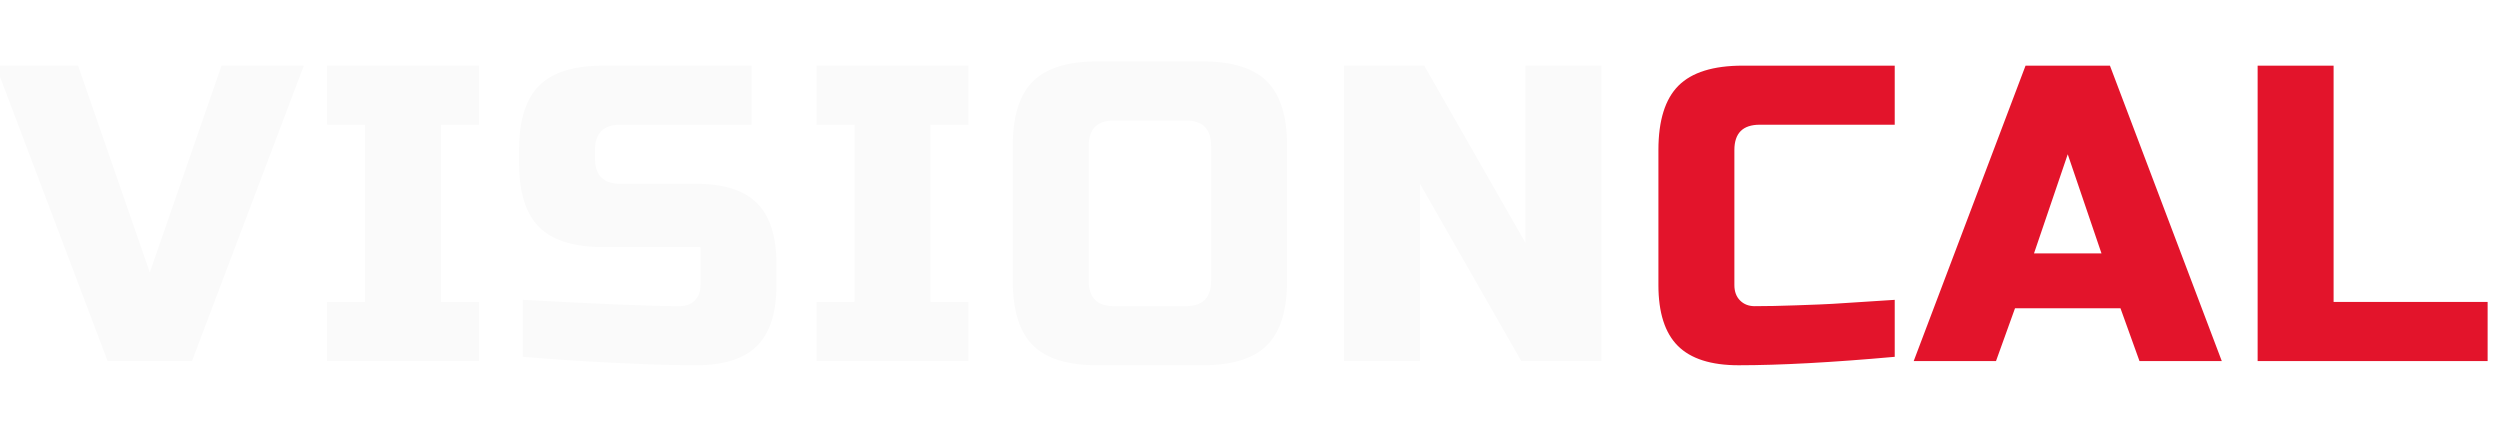
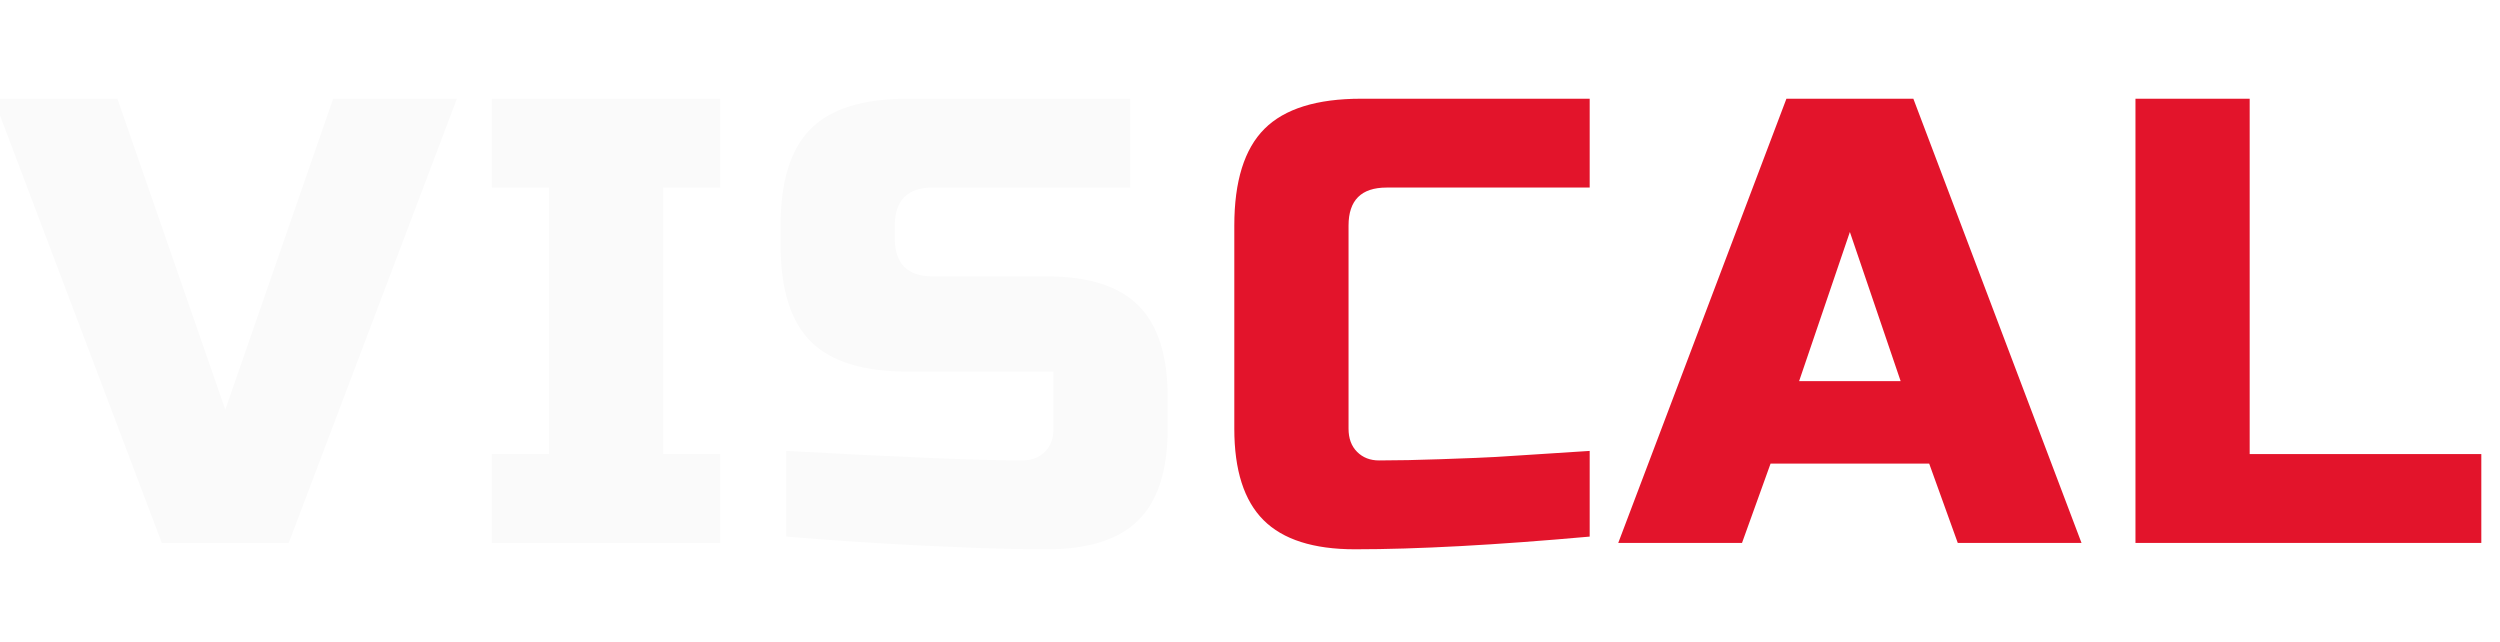
- <svg xmlns="http://www.w3.org/2000/svg" width="152.34" height="26" viewBox="0 0 152.34 26" fill="none">
-   <path d="M9.129 16.6 13.5 4.0H18.514L11.7 22.0H6.557L-0.257 4.0H4.757Z M29.186 22.0H19.929V18.4H22.243V7.6H19.929V4.0H29.186V7.6H26.871V18.4H29.186Z M31.86 18.271Q38.906 18.657 41.4 18.657Q41.991 18.657 42.339 18.31Q42.686 17.963 42.686 17.371V15.057H36.771Q34.071 15.057 32.85 13.836Q31.629 12.614 31.629 9.914V9.143Q31.629 6.443 32.85 5.221Q34.071 4.0 36.771 4.0H45.797V7.6H37.8Q36.257 7.6 36.257 9.143V9.657Q36.257 11.2 37.8 11.2H42.429Q44.949 11.2 46.131 12.383Q47.314 13.566 47.314 16.086V17.371Q47.314 19.891 46.131 21.074Q44.949 22.257 42.429 22.257Q41.117 22.257 39.651 22.206L37.286 22.103Q34.663 21.974 31.86 21.743Z M59.014 22.0H49.757V18.4H52.071V7.6H49.757V4.0H59.014V7.6H56.7V18.4H59.014Z M73.8 8.886Q73.8 7.343 72.257 7.343H67.886Q66.343 7.343 66.343 8.886V17.114Q66.343 18.657 67.886 18.657H72.257Q73.8 18.657 73.8 17.114ZM78.429 17.114Q78.429 19.814 77.207 21.036Q75.986 22.257 73.286 22.257H66.857Q64.157 22.257 62.936 21.036Q61.714 19.814 61.714 17.114V8.886Q61.714 6.186 62.936 4.964Q64.157 3.743 66.857 3.743H73.286Q75.986 3.743 77.207 4.964Q78.429 6.186 78.429 8.886Z M97.586 22.0H92.7L86.529 11.2V22.0H81.9V4.0H86.786L92.957 14.8V4.0H97.586Z" fill="#fafafa" />
-   <path d="M115.457 21.743Q109.723 22.257 105.943 22.257Q103.423 22.257 102.24 21.074Q101.057 19.891 101.057 17.371V9.143Q101.057 6.443 102.279 5.221Q103.5 4.0 106.2 4.0H115.457V7.6H107.229Q105.686 7.6 105.686 9.143V17.371Q105.686 17.963 106.033 18.31Q106.38 18.657 106.92 18.657Q107.46 18.657 108.103 18.644Q108.746 18.631 109.44 18.606Q110.134 18.58 110.841 18.554Q111.549 18.529 112.667 18.451Q113.786 18.374 115.457 18.271Z M121.629 22.0H116.614L123.429 4.0H128.571L135.386 22.0H130.371L129.214 18.786H122.786ZM123.943 15.443H128.057L126 9.4Z M142.2 18.4H151.586V22.0H137.571V4.0H142.2Z" fill="#e3142b" />
+ <svg xmlns="http://www.w3.org/2000/svg" width="101.3" height="26" viewBox="0 0 101.3 26" fill="none">
+   <path d="M9.129 16.6 13.5 4.0H18.514L11.7 22.0H6.557L-0.257 4.0H4.757Z M29.186 22.0H19.929V18.4H22.243V7.6H19.929V4.0H29.186V7.6H26.871V18.4H29.186Z M31.86 18.271Q38.906 18.657 41.4 18.657Q41.991 18.657 42.339 18.31Q42.686 17.963 42.686 17.371V15.057H36.771Q34.071 15.057 32.85 13.836Q31.629 12.614 31.629 9.914V9.143Q31.629 6.443 32.85 5.221Q34.071 4.0 36.771 4.0H45.797V7.6H37.8Q36.257 7.6 36.257 9.143V9.657Q36.257 11.2 37.8 11.2H42.429Q44.949 11.2 46.131 12.383Q47.314 13.566 47.314 16.086V17.371Q47.314 19.891 46.131 21.074Q44.949 22.257 42.429 22.257Q41.117 22.257 39.651 22.206L37.286 22.103Q34.663 21.974 31.86 21.743Z" fill="#fafafa" />
+   <path d="M64.414 21.743Q58.68 22.257 54.9 22.257Q52.38 22.257 51.197 21.074Q50.014 19.891 50.014 17.371V9.143Q50.014 6.443 51.236 5.221Q52.457 4.0 55.157 4.0H64.414V7.6H56.186Q54.643 7.6 54.643 9.143V17.371Q54.643 17.963 54.99 18.31Q55.337 18.657 55.877 18.657Q56.417 18.657 57.06 18.644Q57.703 18.631 58.397 18.606Q59.091 18.58 59.799 18.554Q60.506 18.529 61.624 18.451Q62.743 18.374 64.414 18.271Z M70.586 22.0H65.571L72.386 4.0H77.529L84.343 22.0H79.329L78.171 18.786H71.743ZM72.9 15.443H77.014L74.957 9.4Z M91.157 18.4H100.543V22.0H86.529V4.0H91.157Z" fill="#e3142b" />
</svg>
